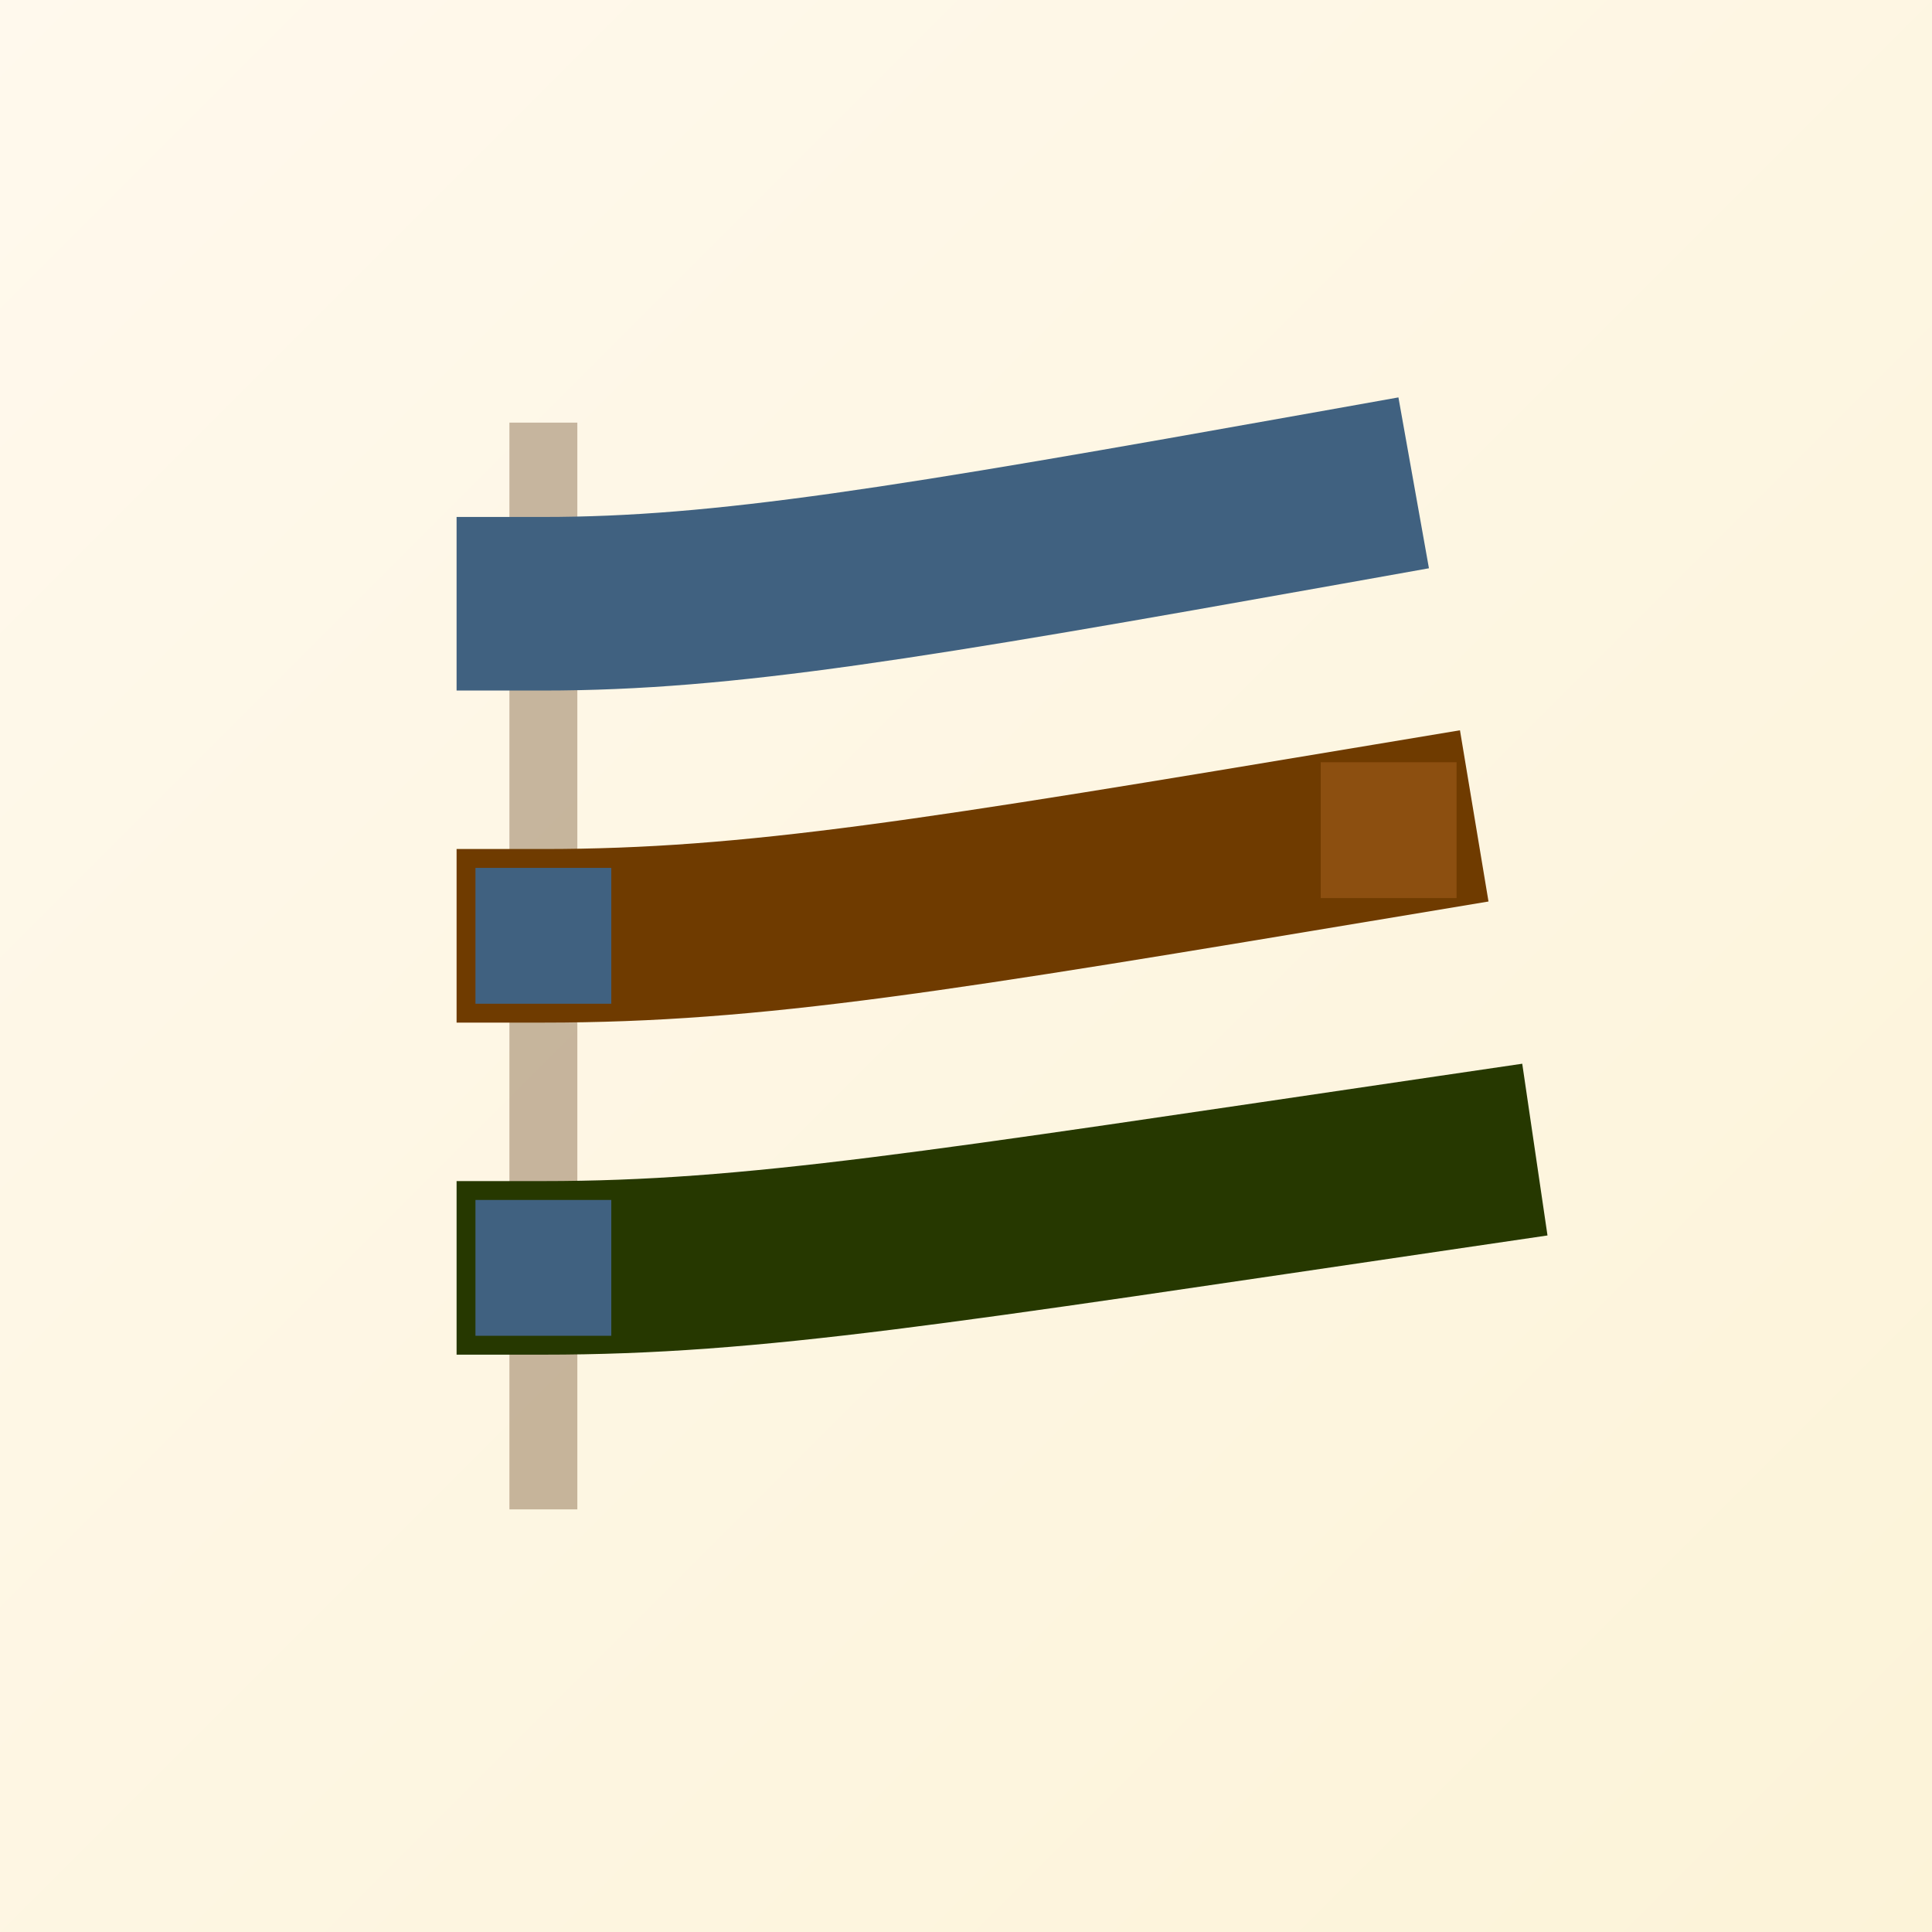
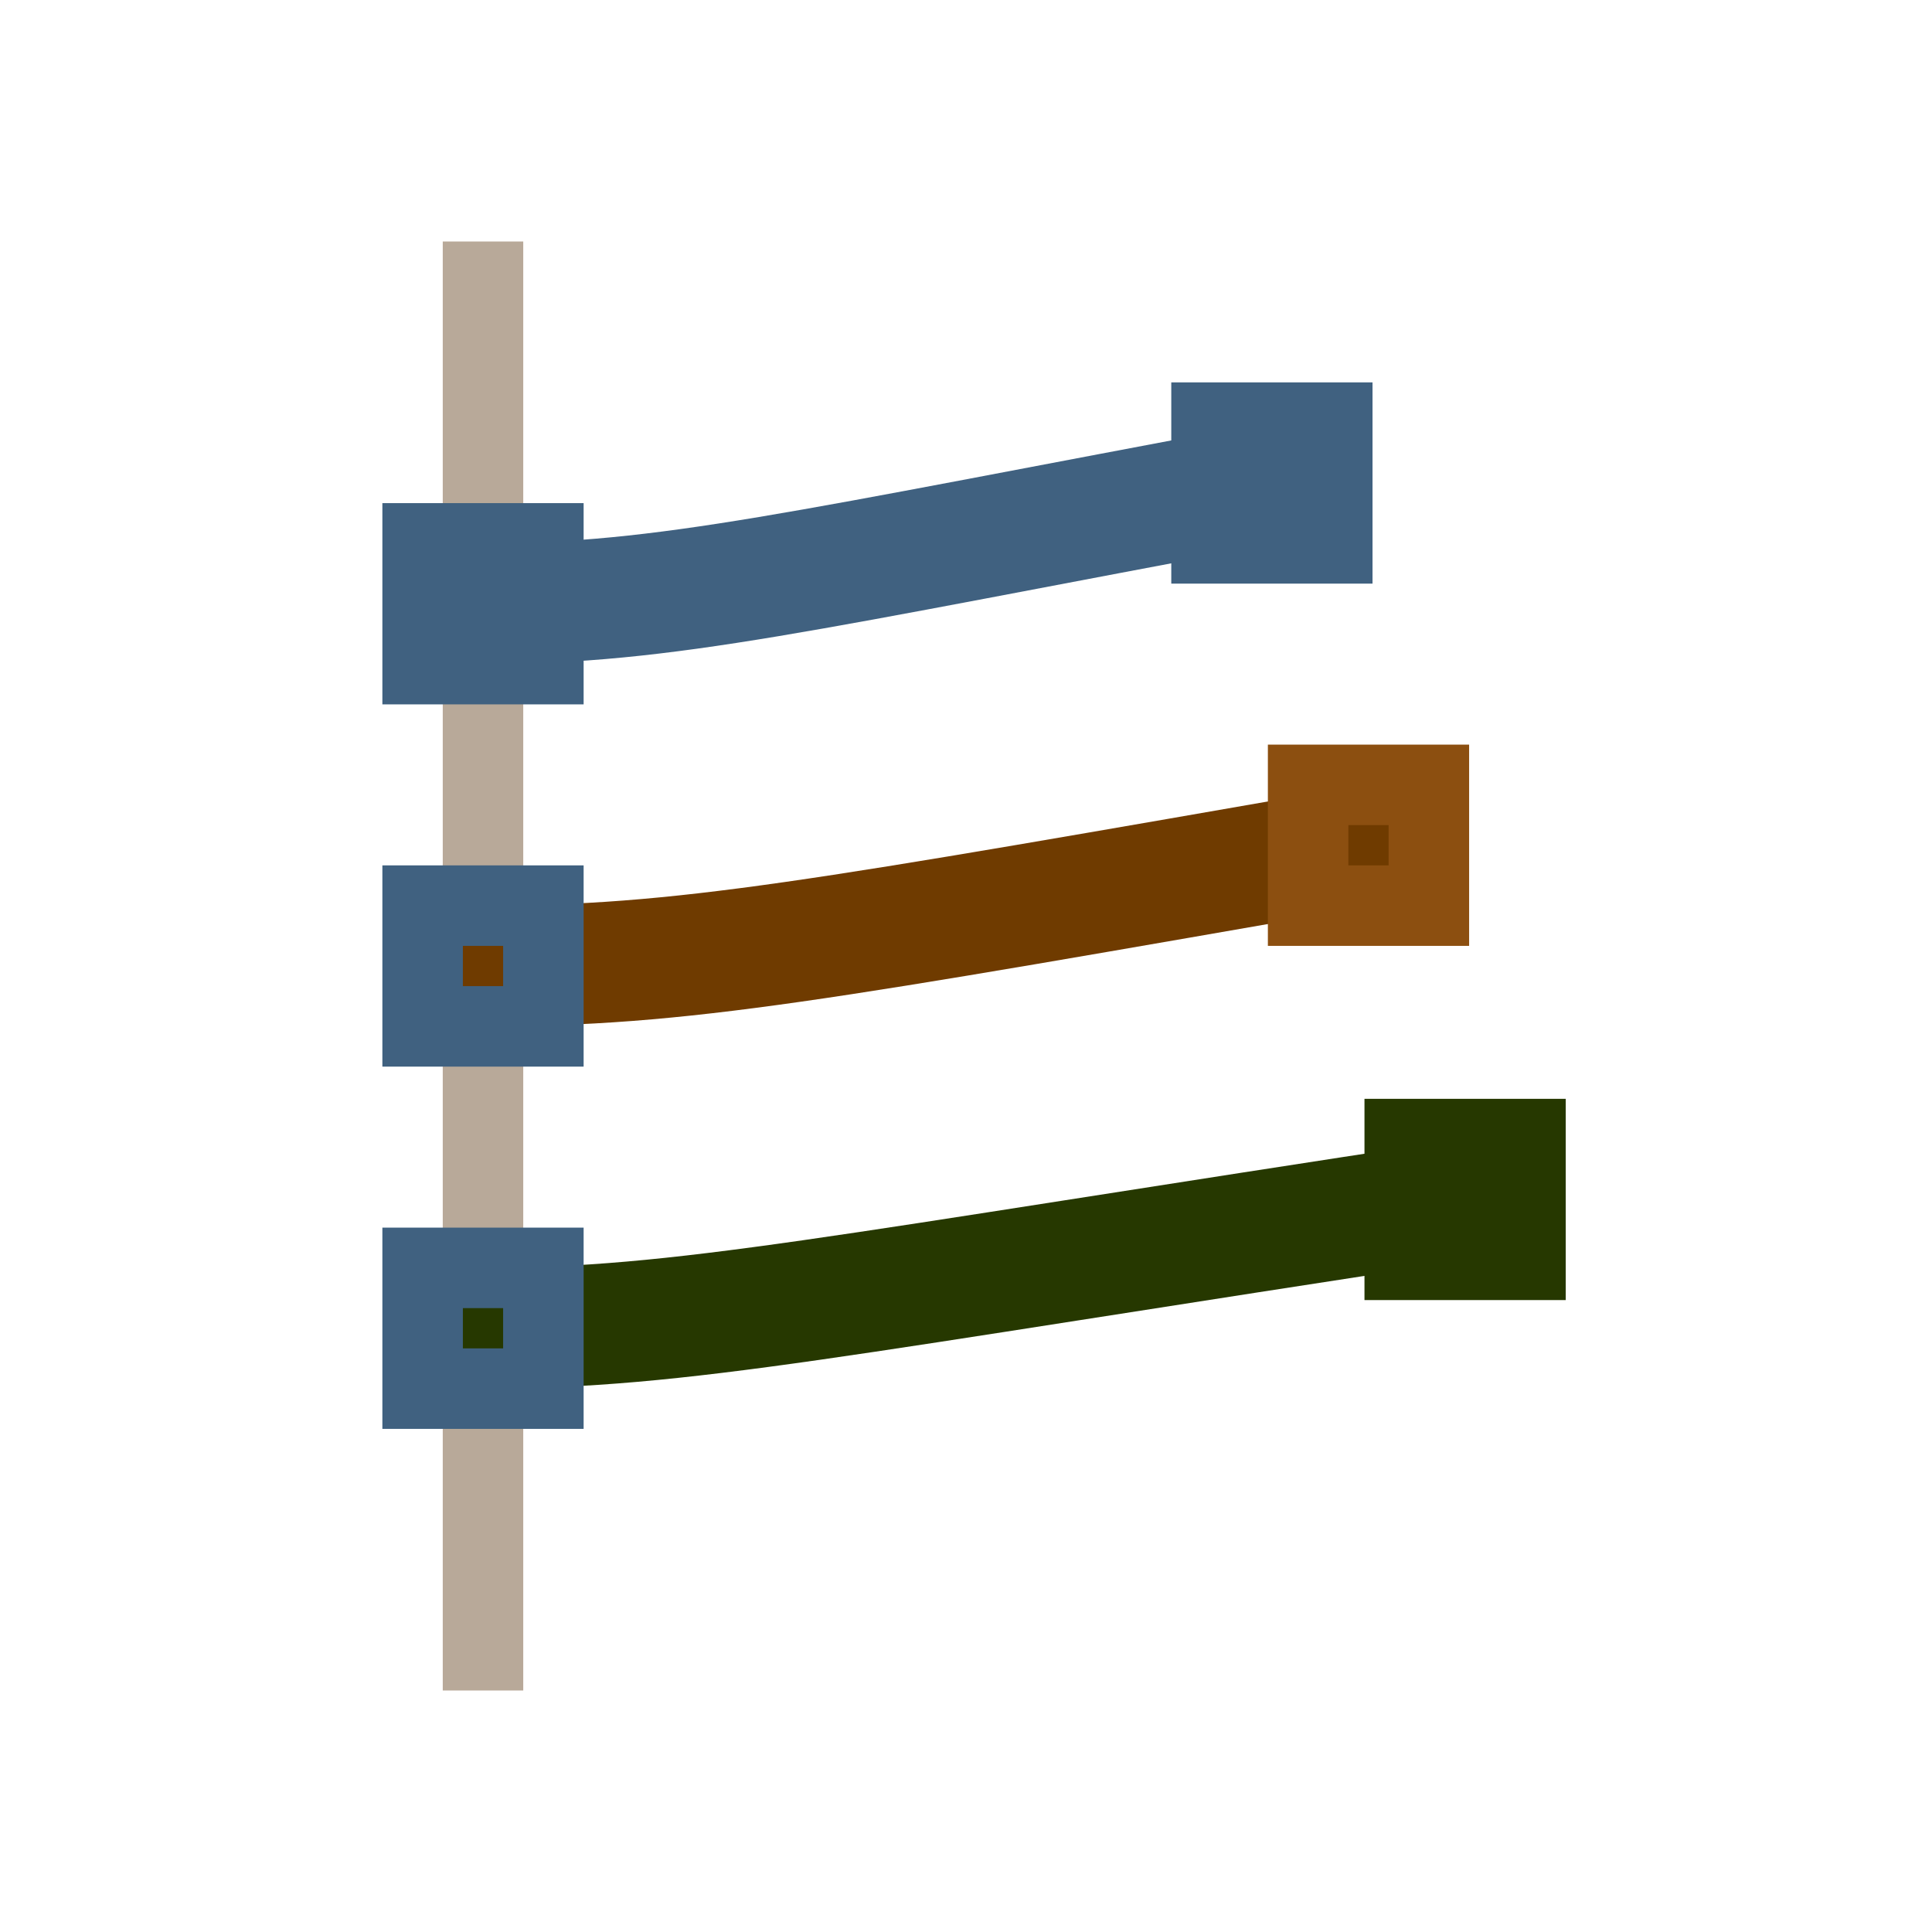
- <svg xmlns="http://www.w3.org/2000/svg" width="1024" height="1024" viewBox="0 0 64 64" role="img" aria-label="Git Flow Skill icon" shape-rendering="geometricPrecision">
-   <defs>
-     <linearGradient id="paper-wash" x1="0" y1="0" x2="1" y2="1">
-       <stop offset="0%" stop-color="#FFF9ED" />
-       <stop offset="100%" stop-color="#FCF3D8" />
-     </linearGradient>
-   </defs>
-   <rect width="64" height="64" fill="url(#paper-wash)" />
-   <path d="M18 14 V50" fill="none" stroke="#4F2800" stroke-width="2.25" stroke-opacity="0.32" />
-   <path d="M18 20 C 24 20, 30 19, 44 16.5" fill="none" stroke="#406180" stroke-width="5.75" stroke-linecap="square" stroke-linejoin="miter" />
-   <path d="M18 31 C 25 31, 31 30, 46 27.5" fill="none" stroke="#6F3B00" stroke-width="5.75" stroke-linecap="square" stroke-linejoin="miter" />
-   <path d="M18 42 C 25 42, 31 41, 48 38.5" fill="none" stroke="#263800" stroke-width="5.75" stroke-linecap="square" stroke-linejoin="miter" />
-   <rect x="15.75" y="17.75" width="4.5" height="4.5" fill="#406180" />
-   <rect x="15.75" y="28.75" width="4.5" height="4.5" fill="#406180" />
-   <rect x="15.75" y="39.75" width="4.5" height="4.5" fill="#406180" />
-   <rect x="41.75" y="14.25" width="4.5" height="4.5" fill="#406180" />
-   <rect x="43.75" y="25.25" width="4.5" height="4.5" fill="#8C4F10" />
-   <rect x="45.75" y="36.25" width="4.5" height="4.5" fill="#263800" />
+ <svg xmlns="http://www.w3.org/2000/svg" width="1024" height="1024" viewBox="0 0 24 24" role="img" aria-label="Git Flow Skill icon" shape-rendering="geometricPrecision">
+   <path d="M6 3.5 V20.5" fill="none" stroke="#4F2800" stroke-width="1" stroke-opacity="0.4" stroke-linecap="square" />
+   <path d="M6 7.5 C 8.3 7.5, 9.9 7.1, 15.8 6" fill="none" stroke="#406180" stroke-width="1.5" stroke-linecap="square" stroke-linejoin="miter" />
+   <path d="M6 12 C 8.5 12, 10.1 11.7, 17 10.5" fill="none" stroke="#6F3B00" stroke-width="1.5" stroke-linecap="square" stroke-linejoin="miter" />
+   <path d="M6 16.5 C 8.5 16.5, 10.3 16.1, 18.2 14.9" fill="none" stroke="#263800" stroke-width="1.5" stroke-linecap="square" stroke-linejoin="miter" />
+   <rect x="5.25" y="6.75" width="1.5" height="1.5" fill="none" stroke="#406180" stroke-width="1" />
+   <rect x="5.25" y="11.25" width="1.5" height="1.5" fill="none" stroke="#406180" stroke-width="1" />
+   <rect x="5.25" y="15.75" width="1.5" height="1.5" fill="none" stroke="#406180" stroke-width="1" />
+   <rect x="15.05" y="5.25" width="1.5" height="1.5" fill="none" stroke="#406180" stroke-width="1" />
+   <rect x="16.25" y="9.75" width="1.5" height="1.5" fill="none" stroke="#8C4F10" stroke-width="1" />
+   <rect x="17.45" y="14.15" width="1.5" height="1.5" fill="none" stroke="#263800" stroke-width="1" />
</svg>
